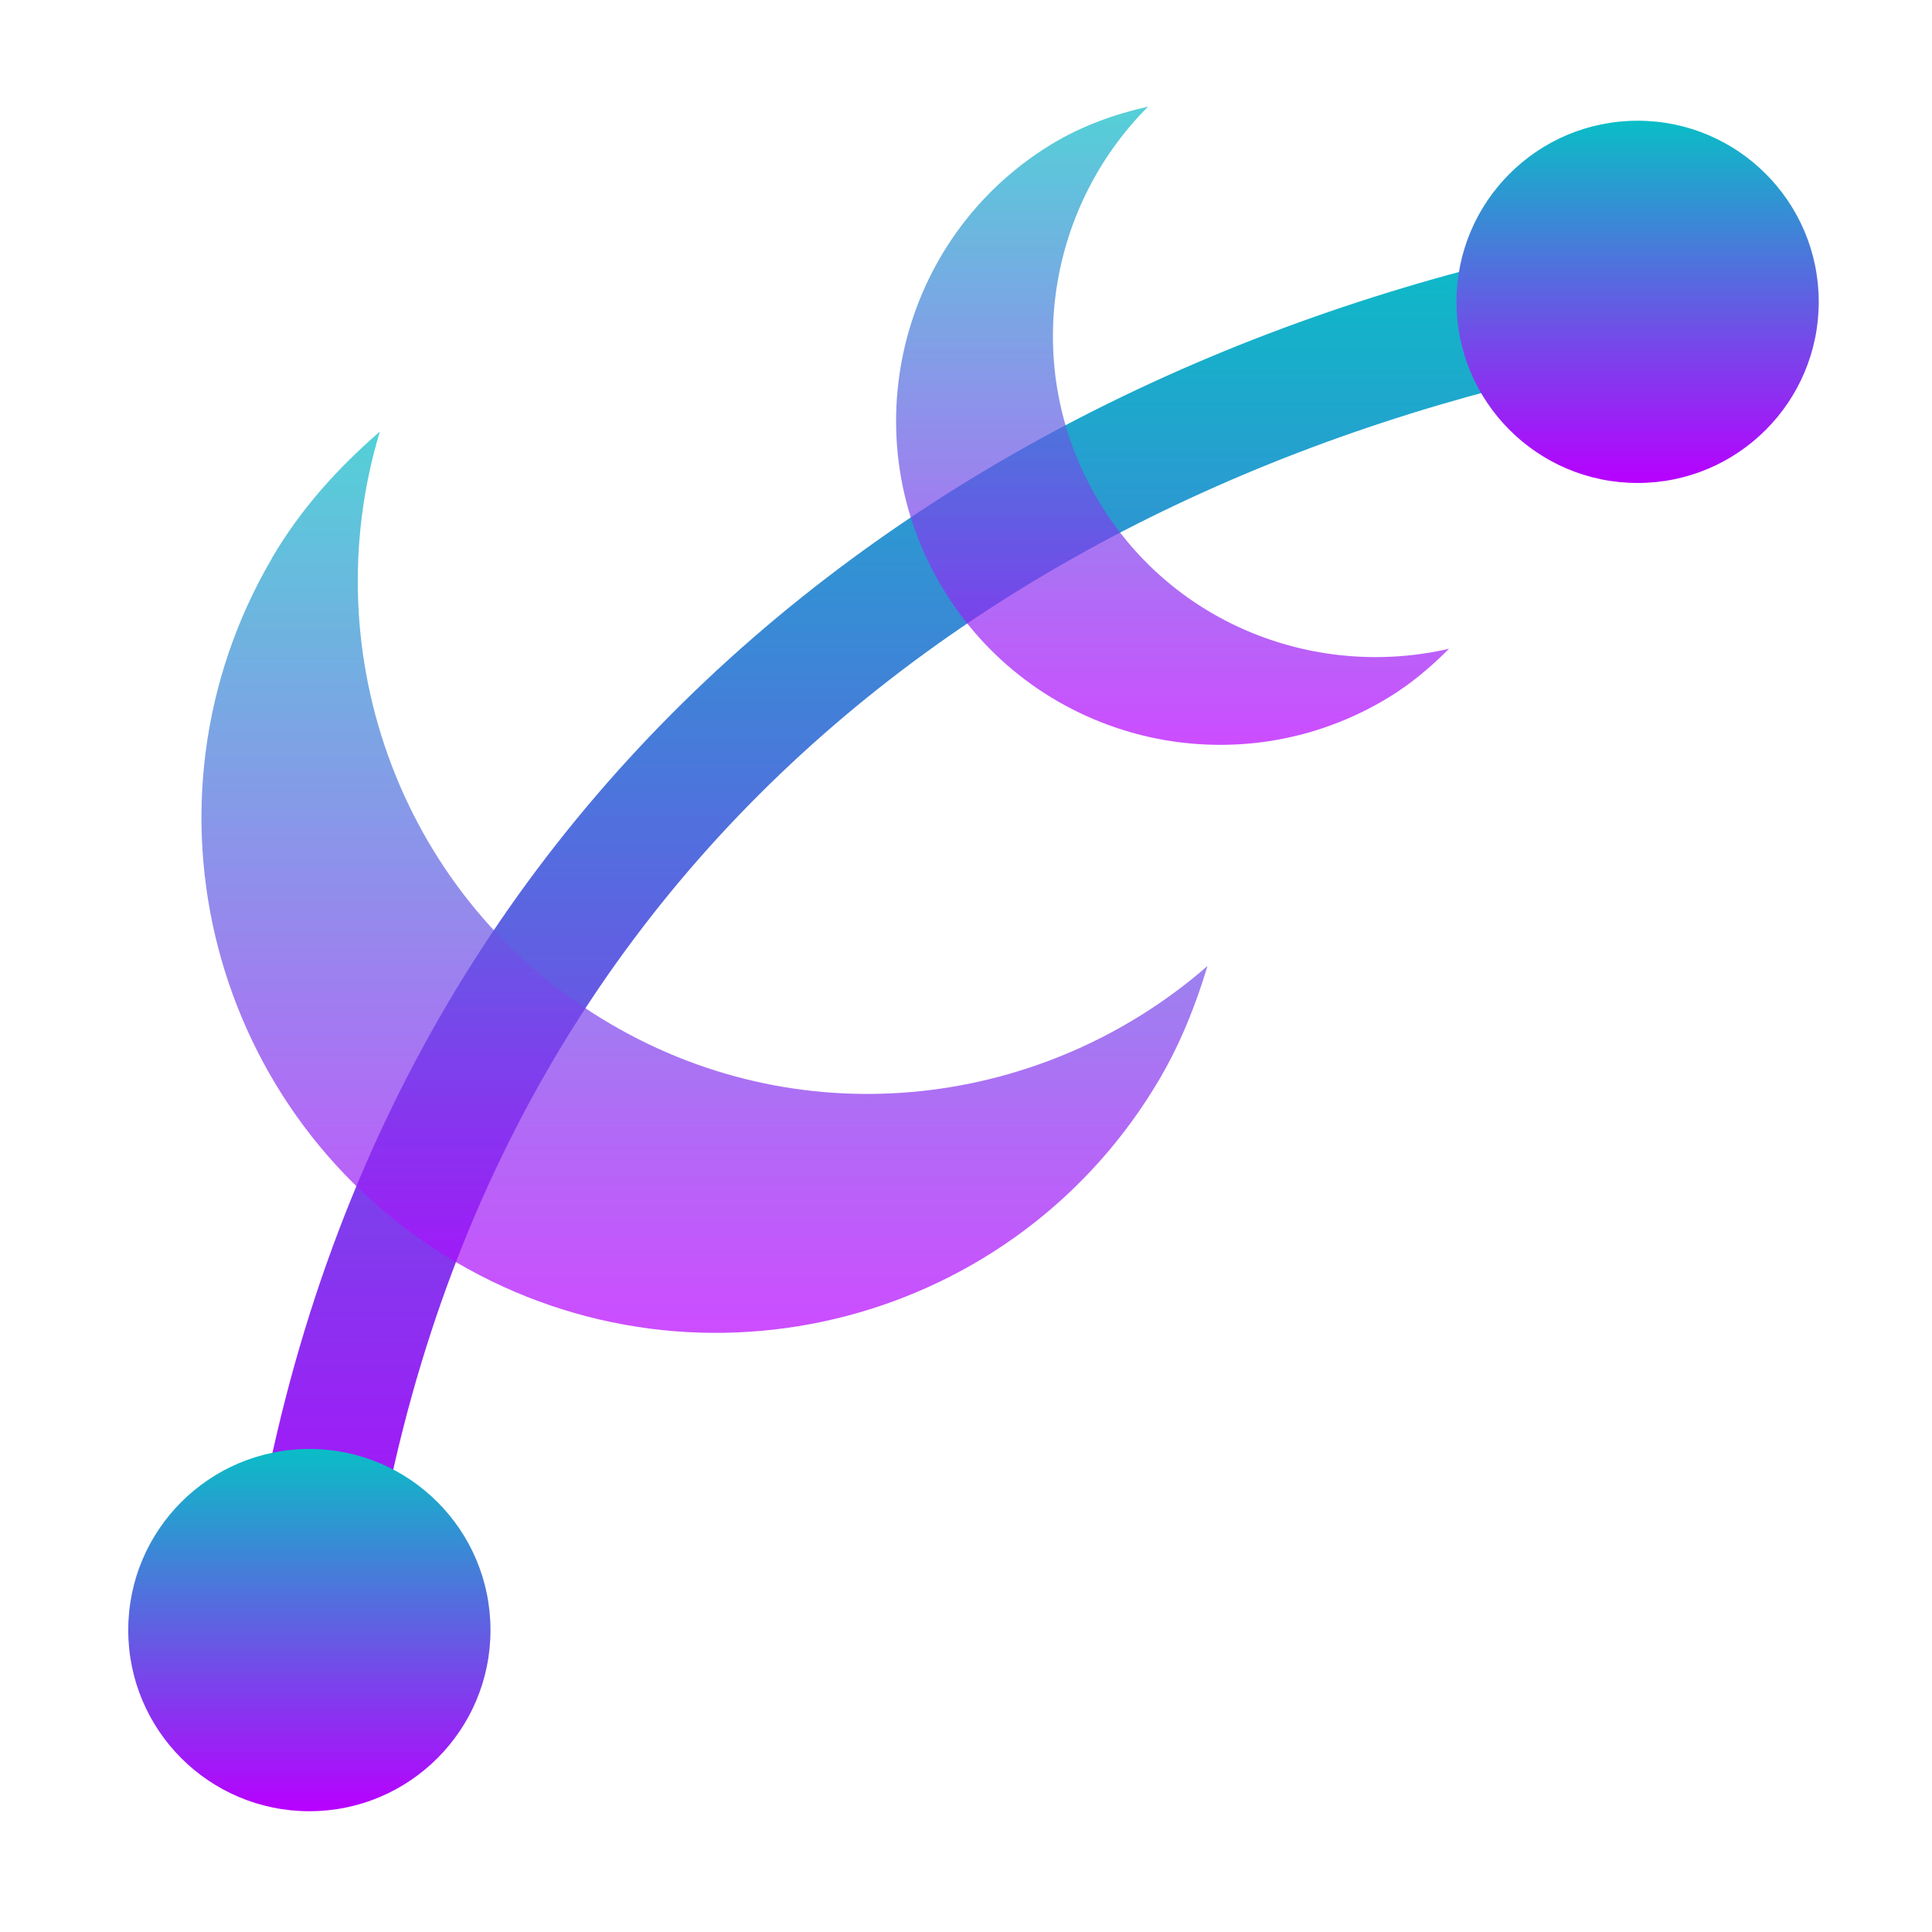
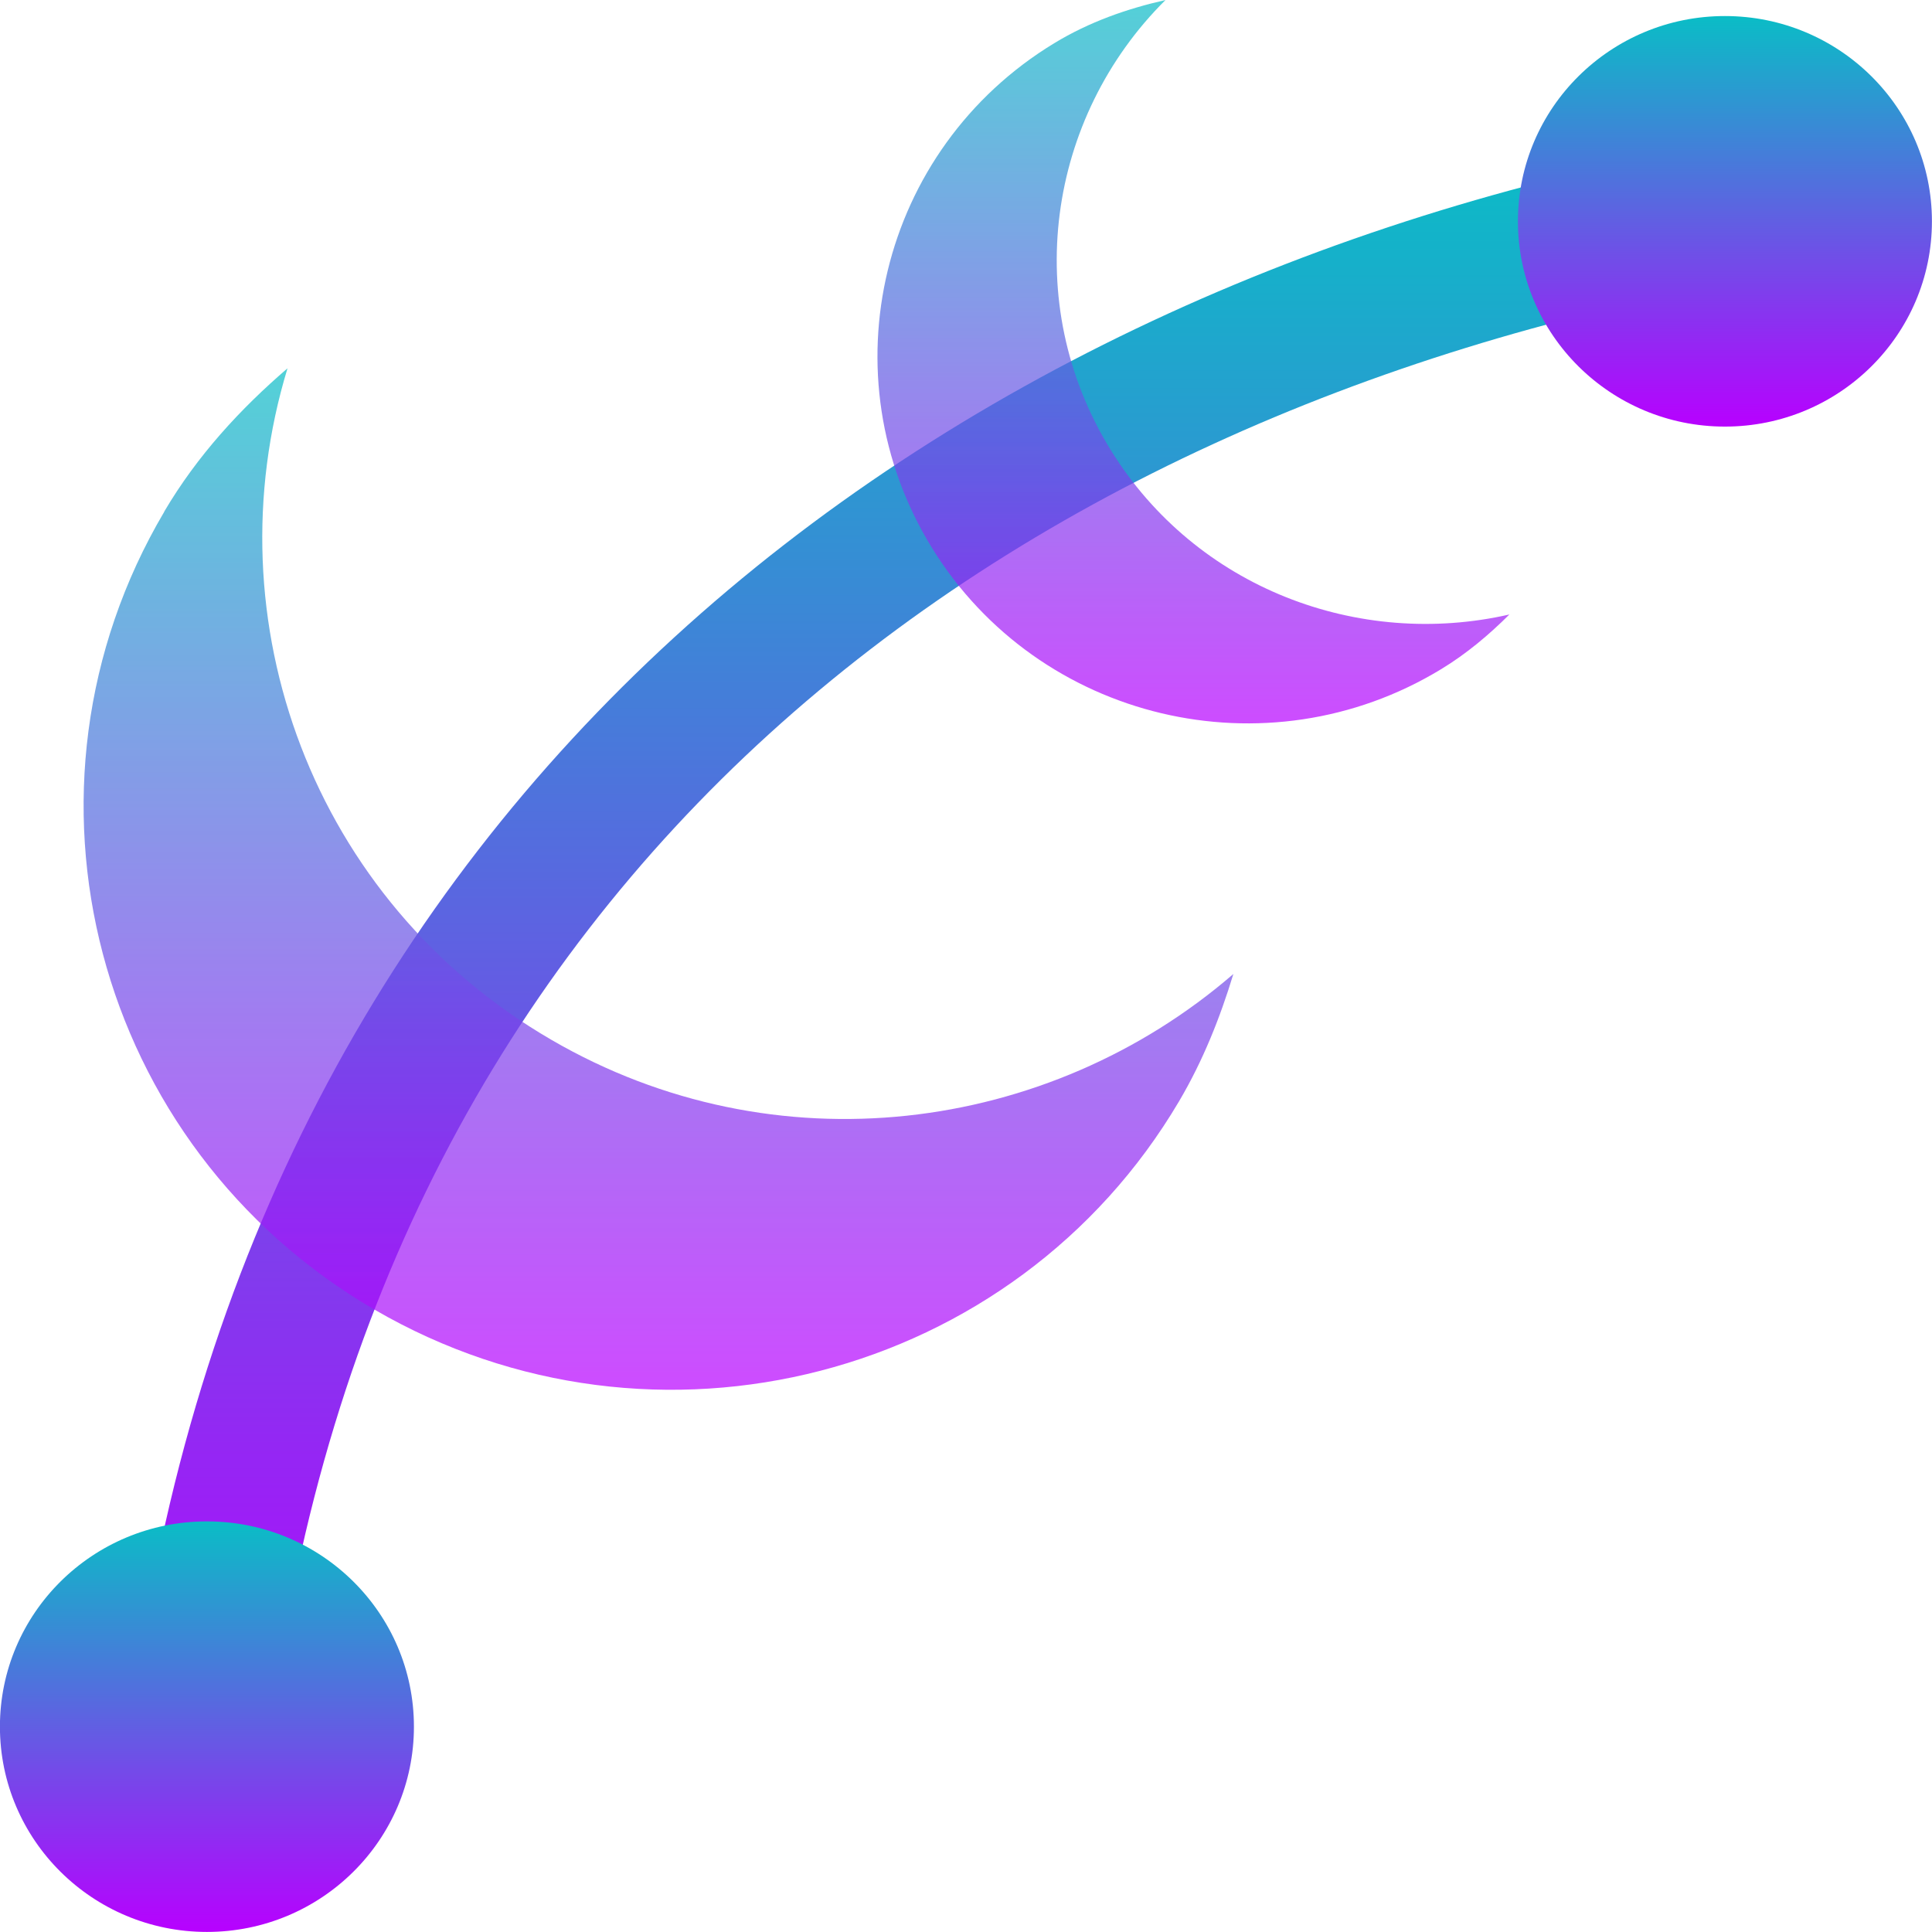
<svg xmlns="http://www.w3.org/2000/svg" version="1.1" id="svg1" width="16" height="16" viewBox="0 0 16 16">
  <defs>
    <style id="current-color-scheme" type="text/css">
   .ColorScheme-Text { color: #0abdc6; } .ColorScheme-Highlight { color:#5294e2; }
  </style>
    <linearGradient id="arrongin" x1="0%" x2="0%" y1="0%" y2="100%">
      <stop offset="0%" style="stop-color:#dd9b44; stop-opacity:1" />
      <stop offset="100%" style="stop-color:#ad6c16; stop-opacity:1" />
    </linearGradient>
    <linearGradient id="aurora" x1="0%" x2="0%" y1="0%" y2="100%">
      <stop offset="0%" style="stop-color:#09D4DF; stop-opacity:1" />
      <stop offset="100%" style="stop-color:#9269F4; stop-opacity:1" />
    </linearGradient>
    <linearGradient id="cyberneon" x1="0%" x2="0%" y1="0%" y2="100%">
      <stop offset="0" style="stop-color:#0abdc6; stop-opacity:1" />
      <stop offset="1" style="stop-color:#ea00d9; stop-opacity:1" />
    </linearGradient>
    <linearGradient id="fitdance" x1="0%" x2="0%" y1="0%" y2="100%">
      <stop offset="0%" style="stop-color:#1AD6AB; stop-opacity:1" />
      <stop offset="100%" style="stop-color:#329DB6; stop-opacity:1" />
    </linearGradient>
    <linearGradient id="oomox" x1="0%" x2="0%" y1="0%" y2="100%">
      <stop offset="0%" style="stop-color:#0abdc6; stop-opacity:1" />
      <stop offset="100%" style="stop-color:#b800ff; stop-opacity:1" />
    </linearGradient>
    <linearGradient id="rainblue" x1="0%" x2="0%" y1="0%" y2="100%">
      <stop offset="0%" style="stop-color:#00F260; stop-opacity:1" />
      <stop offset="100%" style="stop-color:#0575E6; stop-opacity:1" />
    </linearGradient>
    <linearGradient id="sunrise" x1="0%" x2="0%" y1="0%" y2="100%">
      <stop offset="0%" style="stop-color: #FF8501; stop-opacity:1" />
      <stop offset="100%" style="stop-color: #FFCB01; stop-opacity:1" />
    </linearGradient>
    <linearGradient id="telinkrin" x1="0%" x2="0%" y1="0%" y2="100%">
      <stop offset="0%" style="stop-color: #b2ced6; stop-opacity:1" />
      <stop offset="100%" style="stop-color: #6da5b7; stop-opacity:1" />
    </linearGradient>
    <linearGradient id="60spsycho" x1="0%" x2="0%" y1="0%" y2="100%">
      <stop offset="0%" style="stop-color: #df5940; stop-opacity:1" />
      <stop offset="25%" style="stop-color: #d8d15f; stop-opacity:1" />
      <stop offset="50%" style="stop-color: #e9882a; stop-opacity:1" />
      <stop offset="100%" style="stop-color: #279362; stop-opacity:1" />
    </linearGradient>
    <linearGradient id="90ssummer" x1="0%" x2="0%" y1="0%" y2="100%">
      <stop offset="0%" style="stop-color: #f618c7; stop-opacity:1" />
      <stop offset="20%" style="stop-color: #94ffab; stop-opacity:1" />
      <stop offset="50%" style="stop-color: #fbfd54; stop-opacity:1" />
      <stop offset="100%" style="stop-color: #0f83ae; stop-opacity:1" />
    </linearGradient>
  </defs>
-   <g transform="translate(-165,-887.3622)" id="dialog-path-effects">
+   <g transform="matrix(1.142857,0,0,1.133325,-189.7857,-1006.67)" id="dialog-path-effects">
    <path id="path3123" class="ColorScheme-Text" style="opacity:1;fill:url(#oomox)" d="m 178.43,889.309 c -5.579,1.036 -10.573,4.736 -11.406,11.438 a 0.504,0.504 0 1 0 1,0.125 c 0.779,-6.267 5.322,-9.583 10.594,-10.562 a 0.509,0.509 0 1 0 -0.188,-1 z" />
    <path id="circle3125" class="ColorScheme-Text" d="m 180.062,889.862 a 1.5,1.5 0 0 1 -1.5,1.5 1.5,1.5 0 0 1 -1.5,-1.5 1.5,1.5 0 0 1 1.5,-1.5 1.5,1.5 0 0 1 1.5,1.5 z" style="opacity:1;fill:url(#oomox)" />
    <path id="circle3127" class="ColorScheme-Text" d="m 169.062,900.862 a 1.5,1.5 0 0 1 -1.5,1.5 1.5,1.5 0 0 1 -1.5,-1.5 1.5,1.5 0 0 1 1.5,-1.5 1.5,1.5 0 0 1 1.5,1.5 z" style="opacity:1;fill:url(#oomox)" />
-     <path d="m 173.701,888.561 c -1.263,0.774 -1.658,2.427 -0.884,3.689 0.774,1.263 2.425,1.659 3.688,0.885 0.186,-0.114 0.348,-0.252 0.495,-0.4 -1.092,0.251 -2.268,-0.191 -2.887,-1.199 -0.661,-1.078 -0.461,-2.434 0.395,-3.291 -0.277,0.063 -0.551,0.159 -0.807,0.316 z" style="opacity:0.7;stroke-width:1.746;fill:url(#oomox)" id="path2615" class="ColorScheme-Text" />
-     <path id="path2612" class="ColorScheme-Text" style="opacity:0.7;stroke-width:2.774;fill:url(#oomox)" d="m 167.253,891.984 c -1.19,2.031 -0.505,4.641 1.524,5.831 2.031,1.19 4.64,0.508 5.829,-1.522 0.175,-0.299 0.298,-0.613 0.394,-0.931 -1.342,1.17 -3.321,1.431 -4.942,0.481 -1.733,-1.015 -2.469,-3.065 -1.912,-4.907 -0.341,0.296 -0.653,0.636 -0.894,1.048 z" />
+     <path d="m 173.701,888.561 c -1.263,0.774 -1.658,2.427 -0.884,3.689 0.774,1.263 2.425,1.659 3.688,0.885 0.186,-0.114 0.348,-0.252 0.495,-0.4 -1.092,0.251 -2.268,-0.191 -2.887,-1.199 -0.661,-1.078 -0.461,-2.434 0.395,-3.291 -0.277,0.063 -0.551,0.159 -0.807,0.316 z" style="opacity:0.7;fill:url(#oomox);stroke-width:1.746" id="path2615" class="ColorScheme-Text" />
+     <path id="path2612" class="ColorScheme-Text" style="opacity:0.7;fill:url(#oomox);stroke-width:2.774" d="m 167.253,891.984 c -1.19,2.031 -0.505,4.641 1.524,5.831 2.031,1.19 4.64,0.508 5.829,-1.522 0.175,-0.299 0.298,-0.613 0.394,-0.931 -1.342,1.17 -3.321,1.431 -4.942,0.481 -1.733,-1.015 -2.469,-3.065 -1.912,-4.907 -0.341,0.296 -0.653,0.636 -0.894,1.048 z" />
  </g>
</svg>
